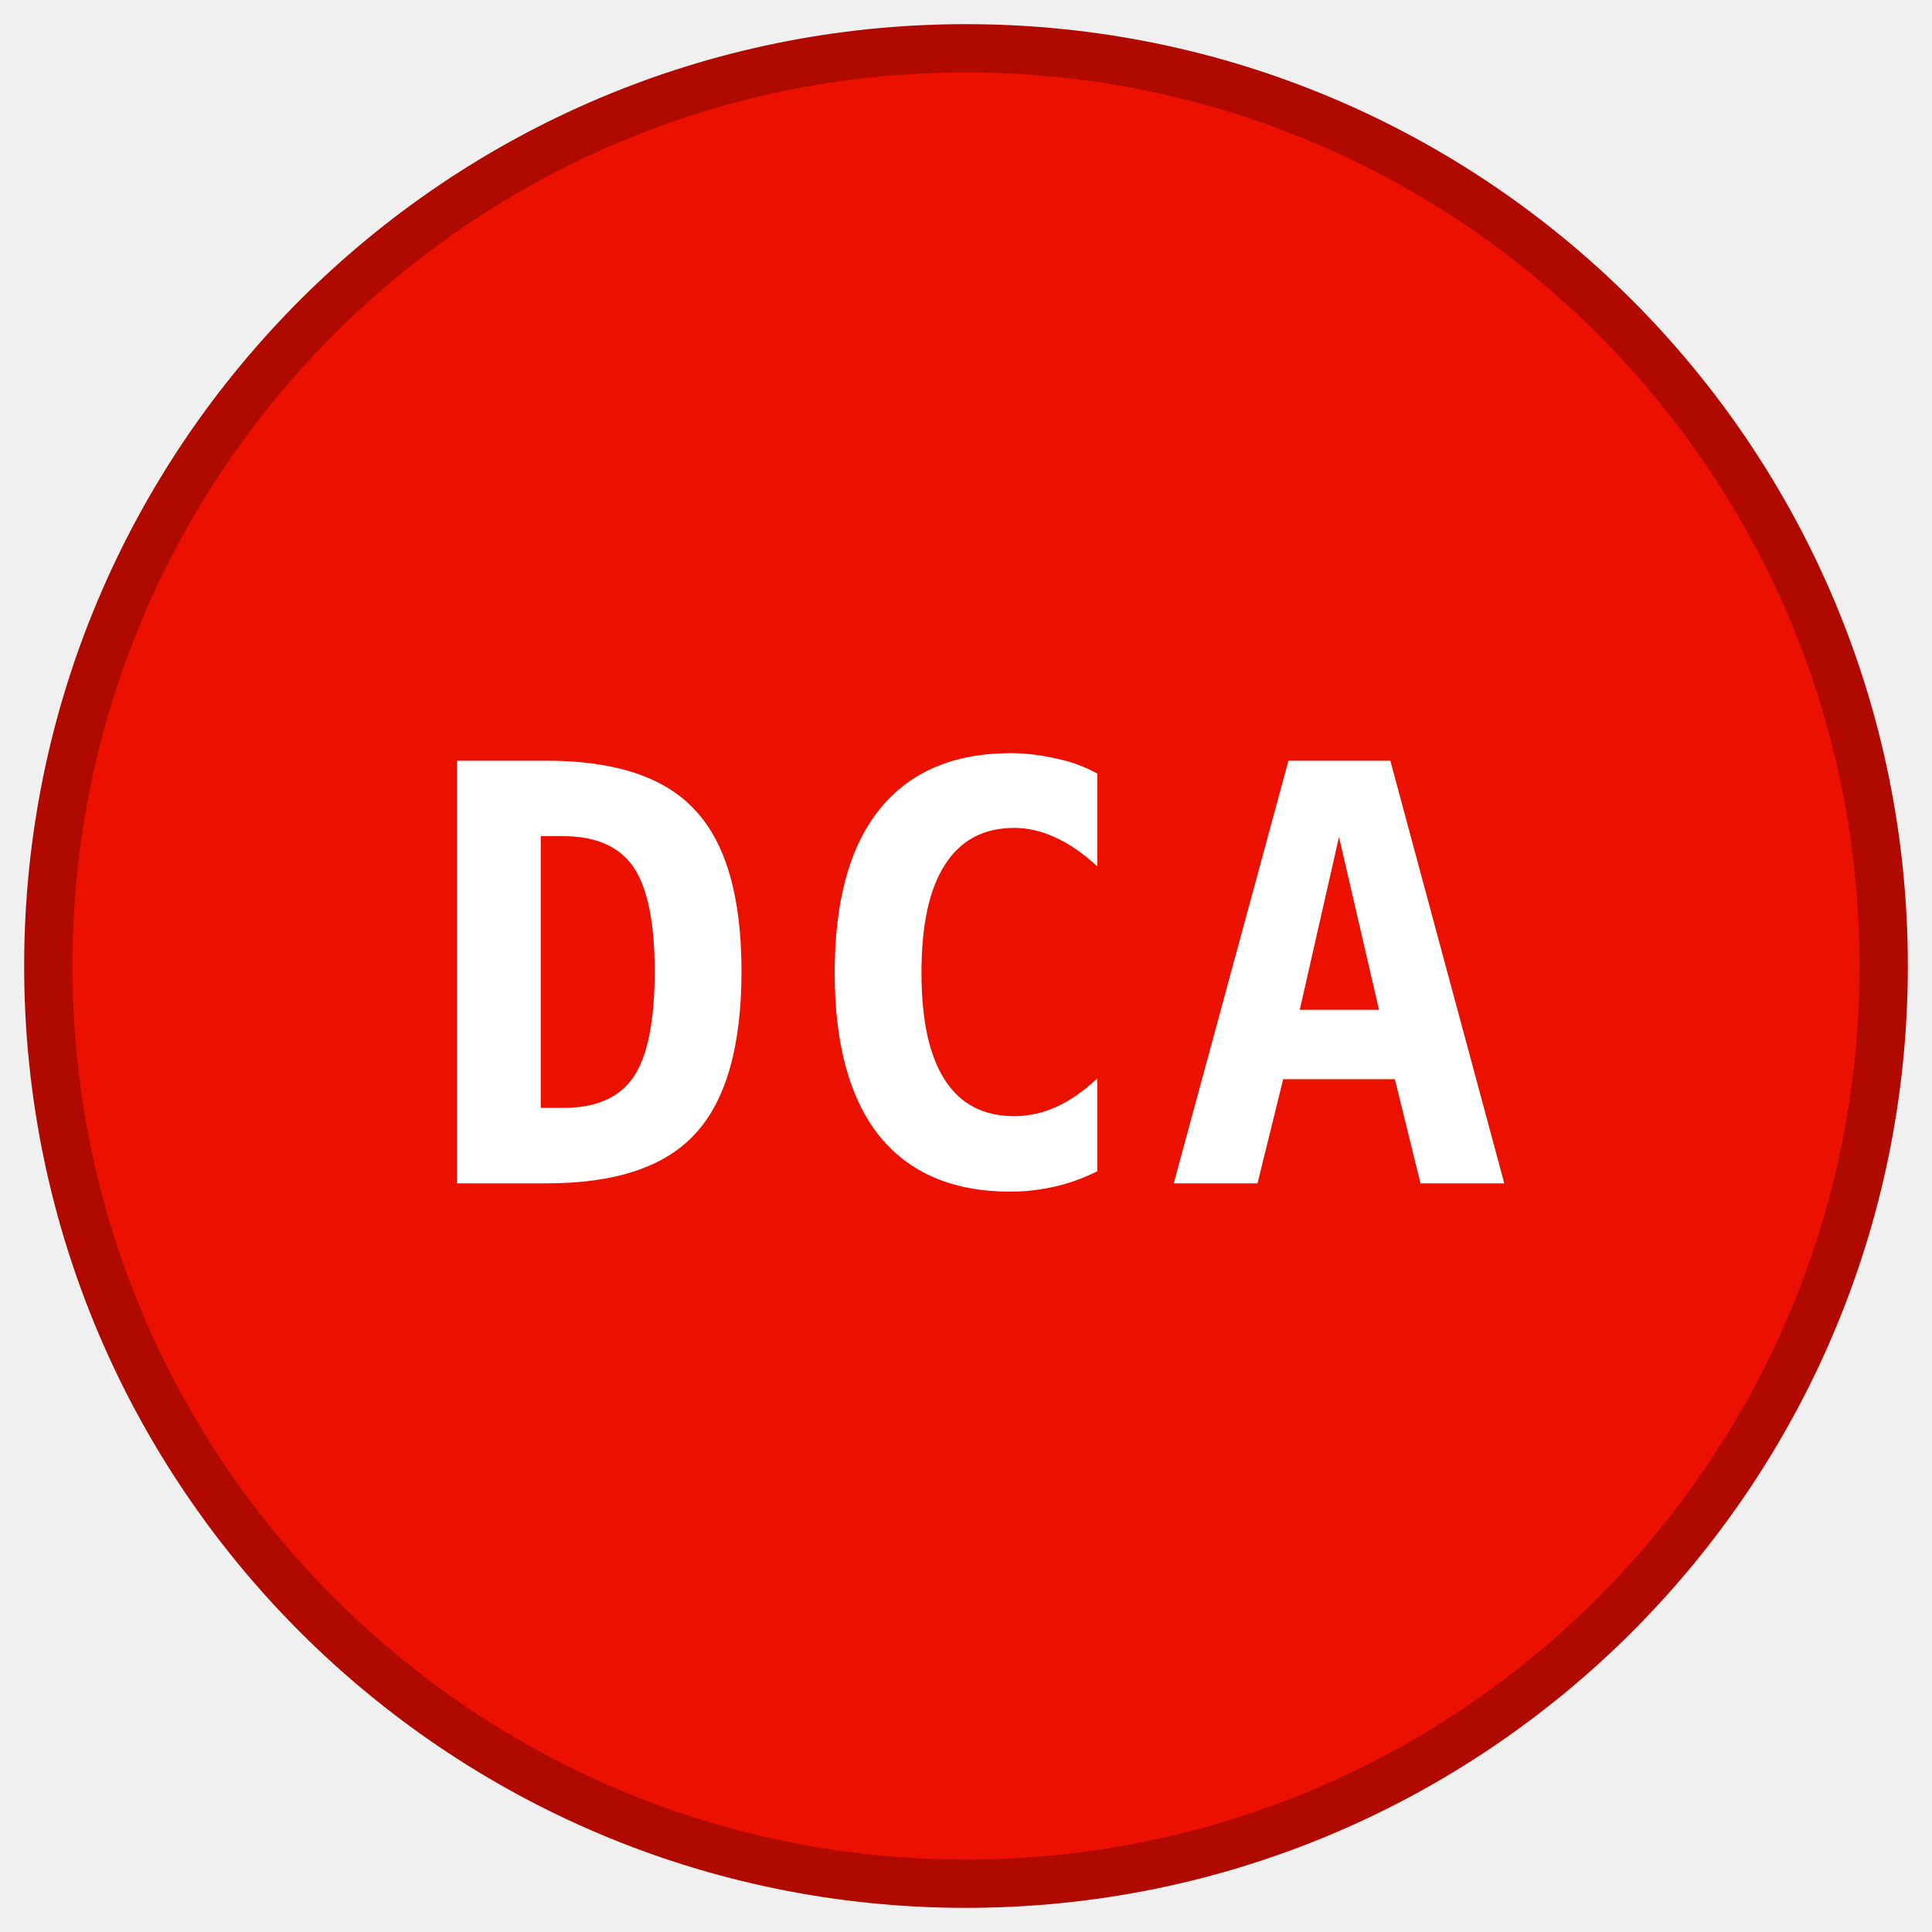
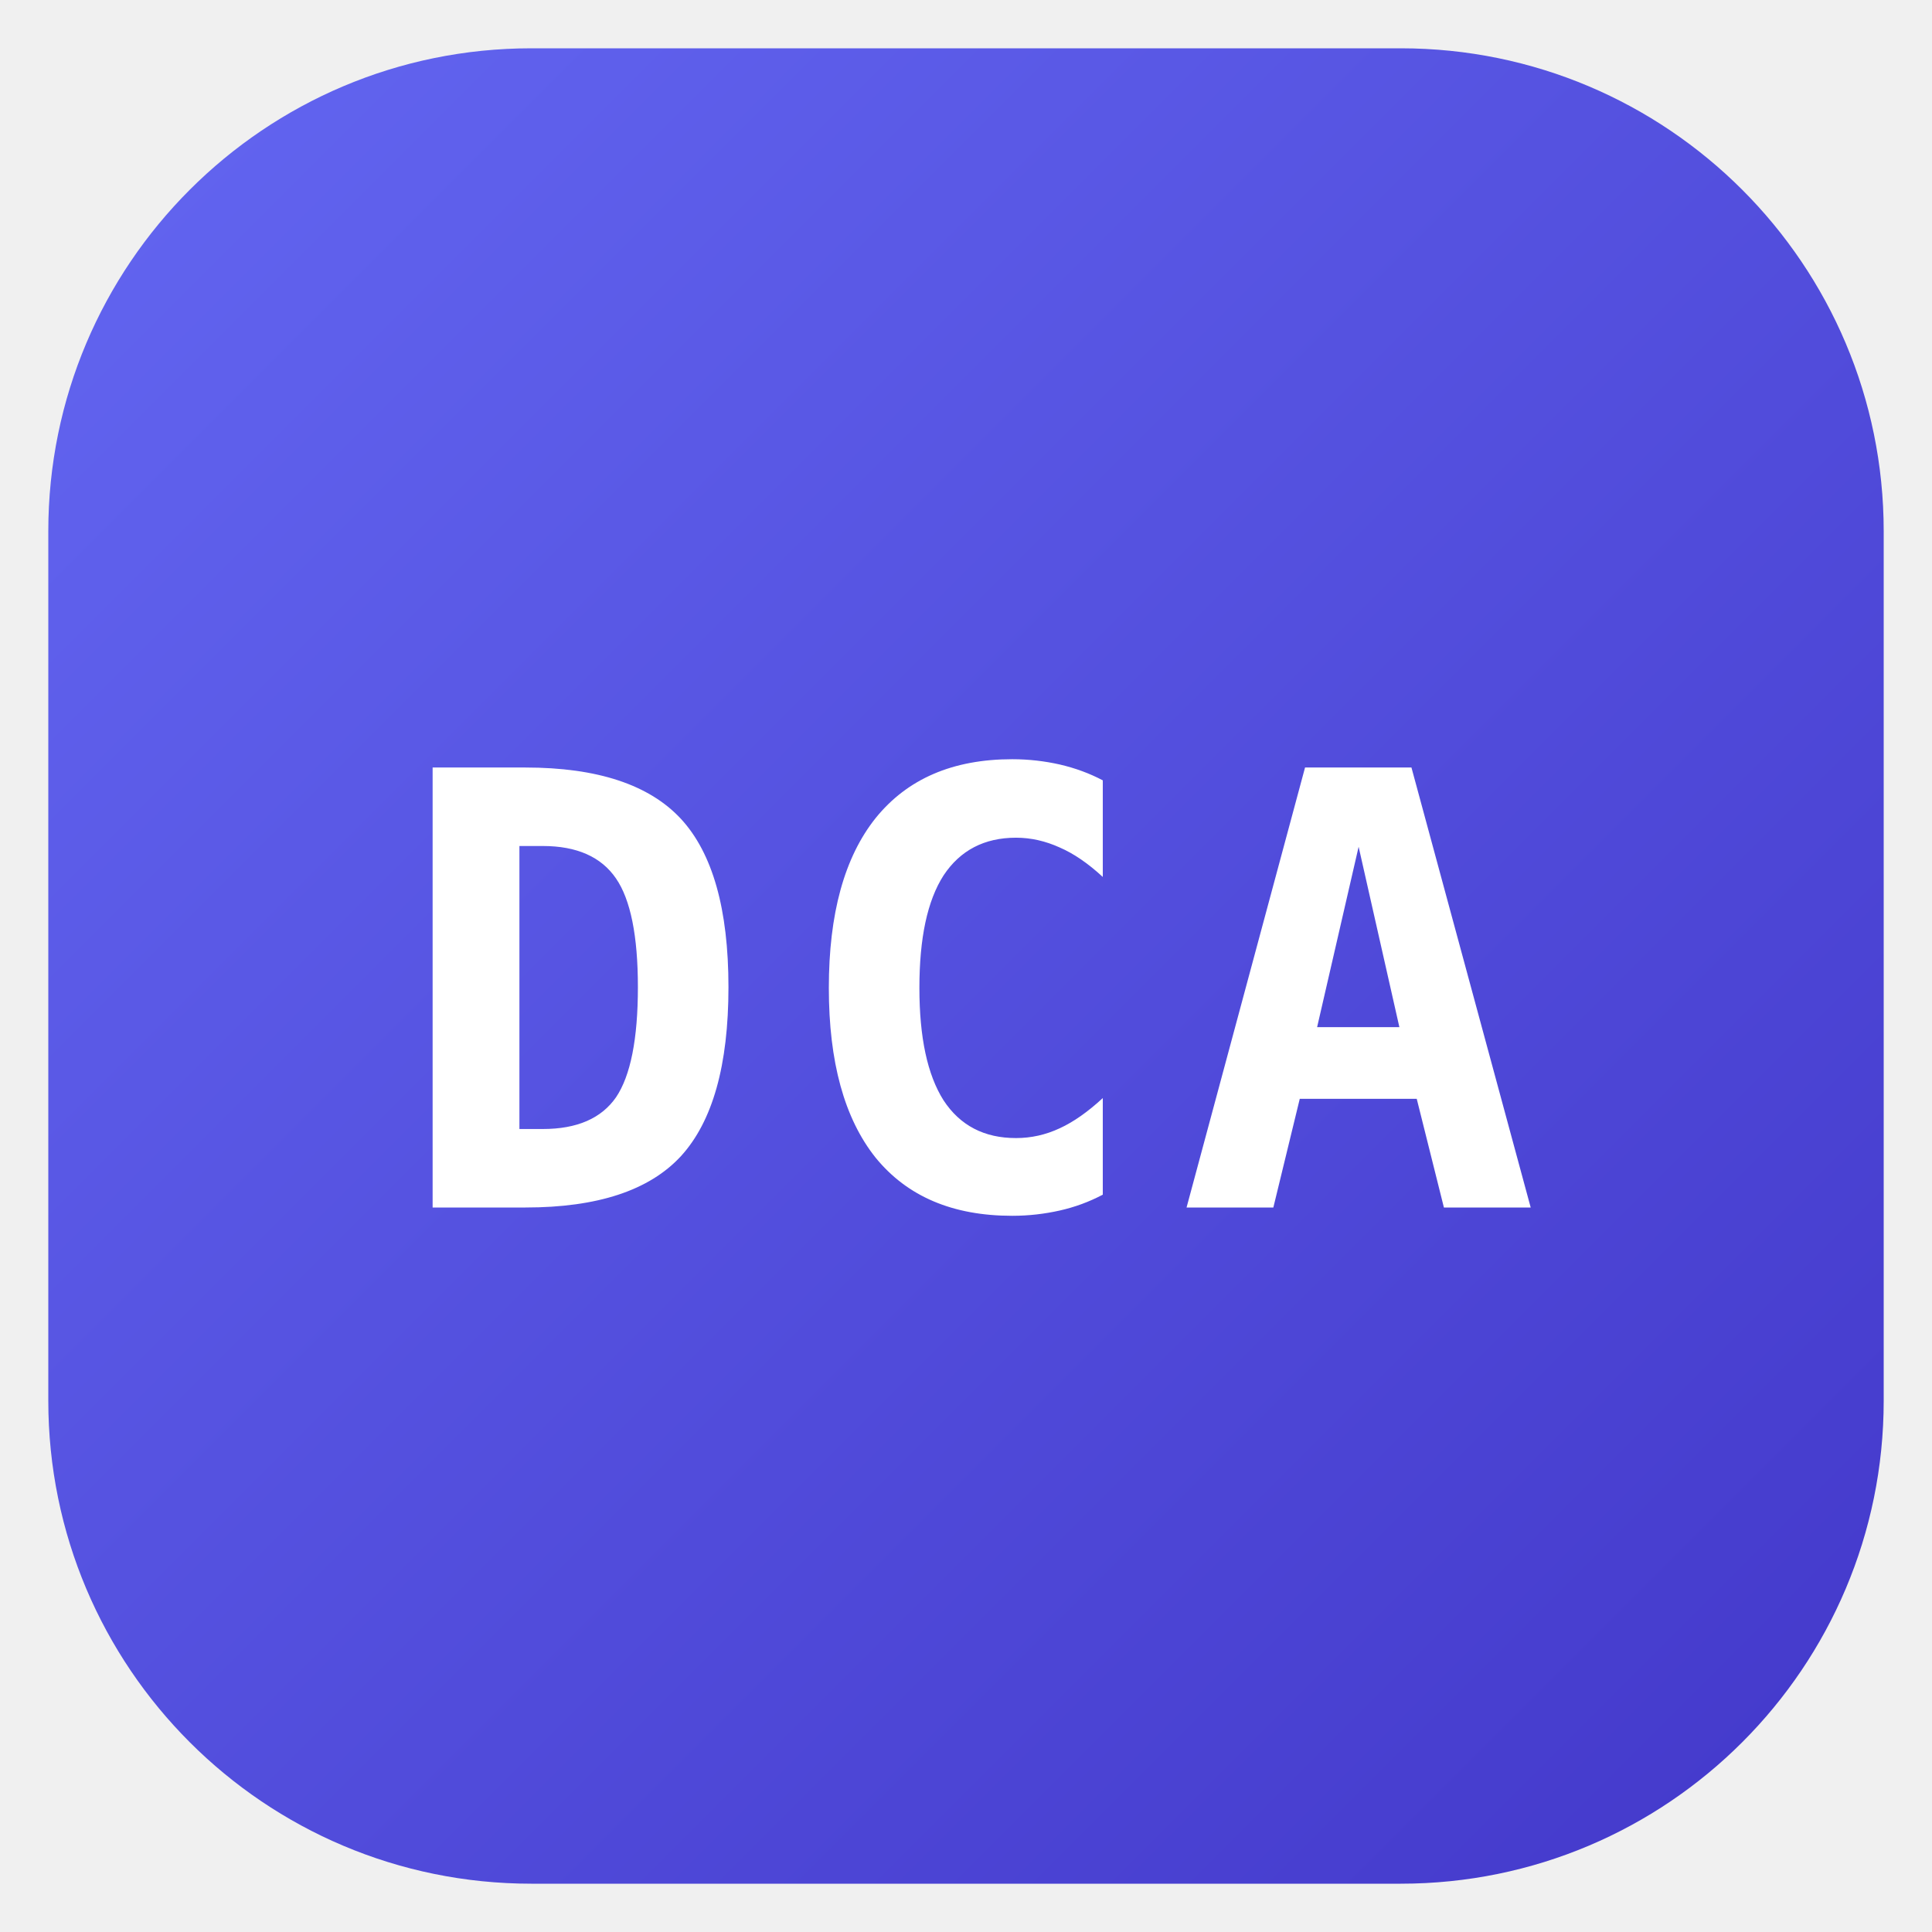
<svg xmlns="http://www.w3.org/2000/svg" viewBox="0 0 40 40" width="40" height="40" role="img" aria-label="BMAD DCA logo">
-   <circle cx="20" cy="20" r="19" fill="#EB1000" />
-   <circle cx="20" cy="20" r="19" fill="none" stroke="#B00A00" stroke-width="1" />
-   <text x="20" y="24.5" text-anchor="middle" font-family="ui-monospace, SFMono-Regular, 'SF Mono', Menlo, Consolas, monospace" font-size="12" font-weight="700" fill="#ffffff" letter-spacing="0.5">DCA</text>
+   <defs>
+     <linearGradient id="g" x1="0" y1="0" x2="1" y2="1">
+       <stop offset="0" stop-color="#6366F1" />
+       <stop offset="1" stop-color="#4338CA" />
+     </linearGradient>
+   </defs>
+   <rect x="1" y="1" width="38" height="38" rx="10" fill="url(#g)" />
+   <text x="20" y="25" text-anchor="middle" font-family="ui-monospace, SFMono-Regular, 'SF Mono', Menlo, Consolas, monospace" font-size="12.5" font-weight="700" fill="#ffffff" letter-spacing="0.6">DCA</text>
</svg>
